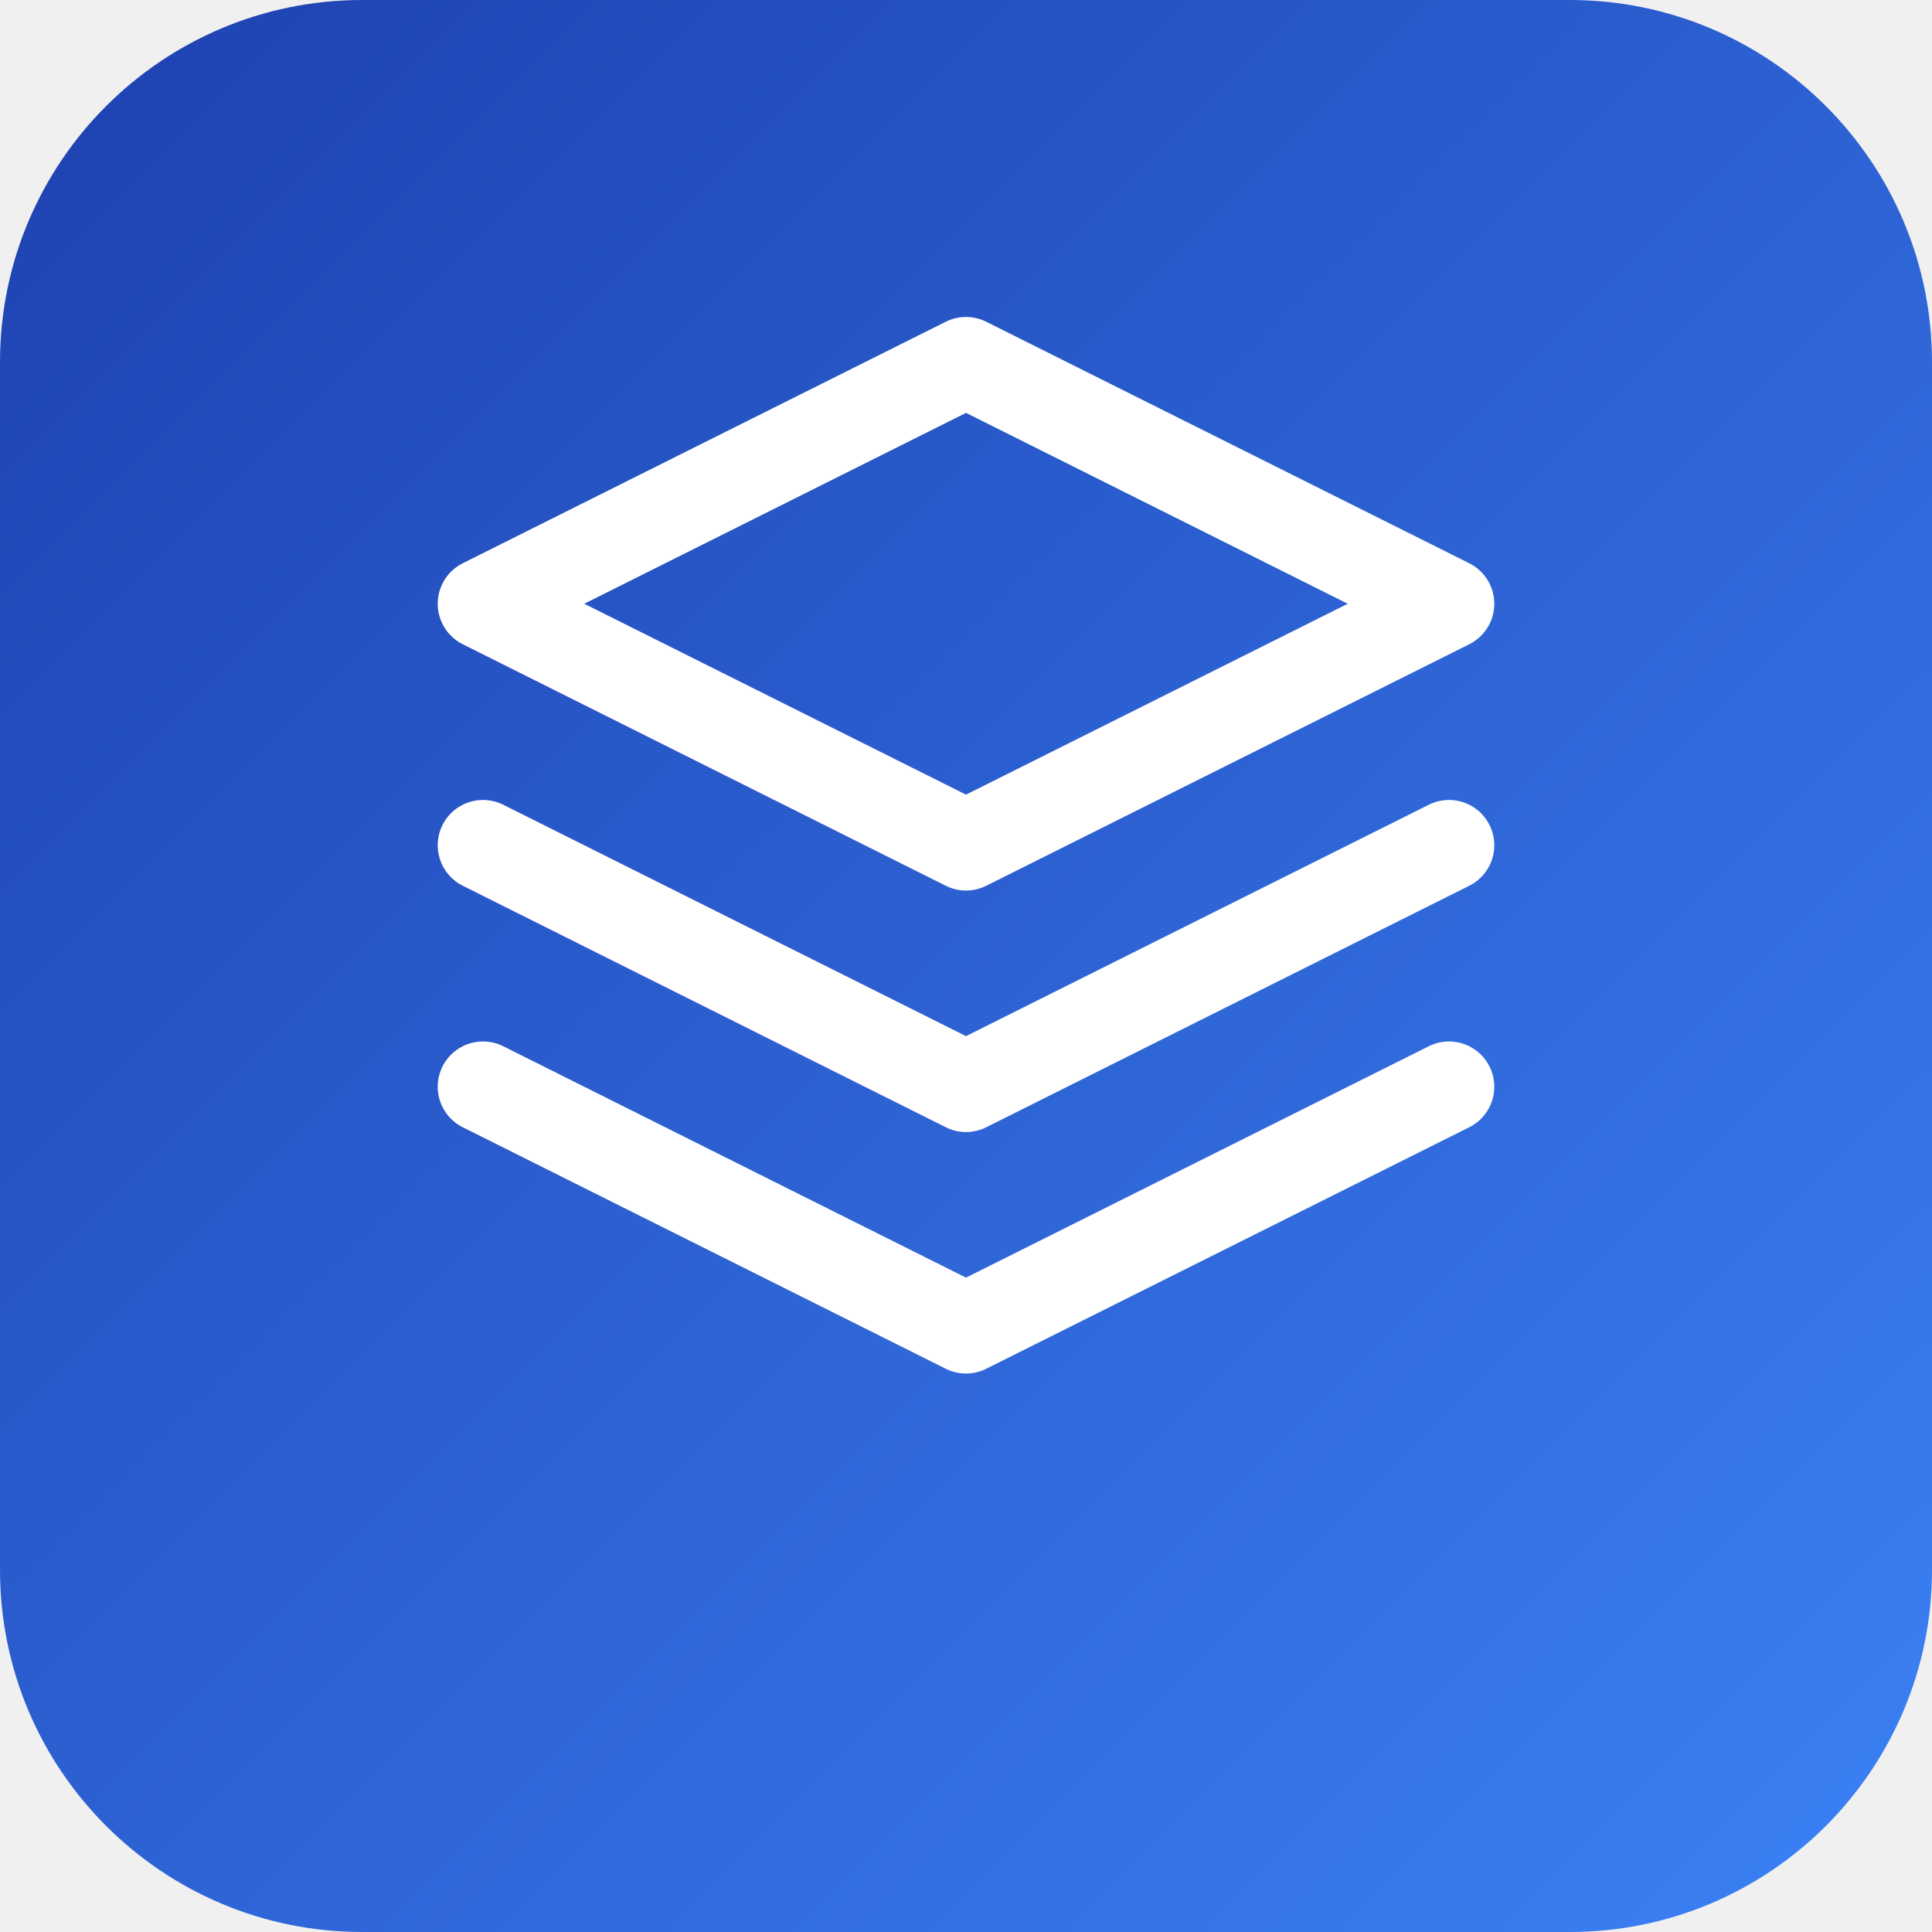
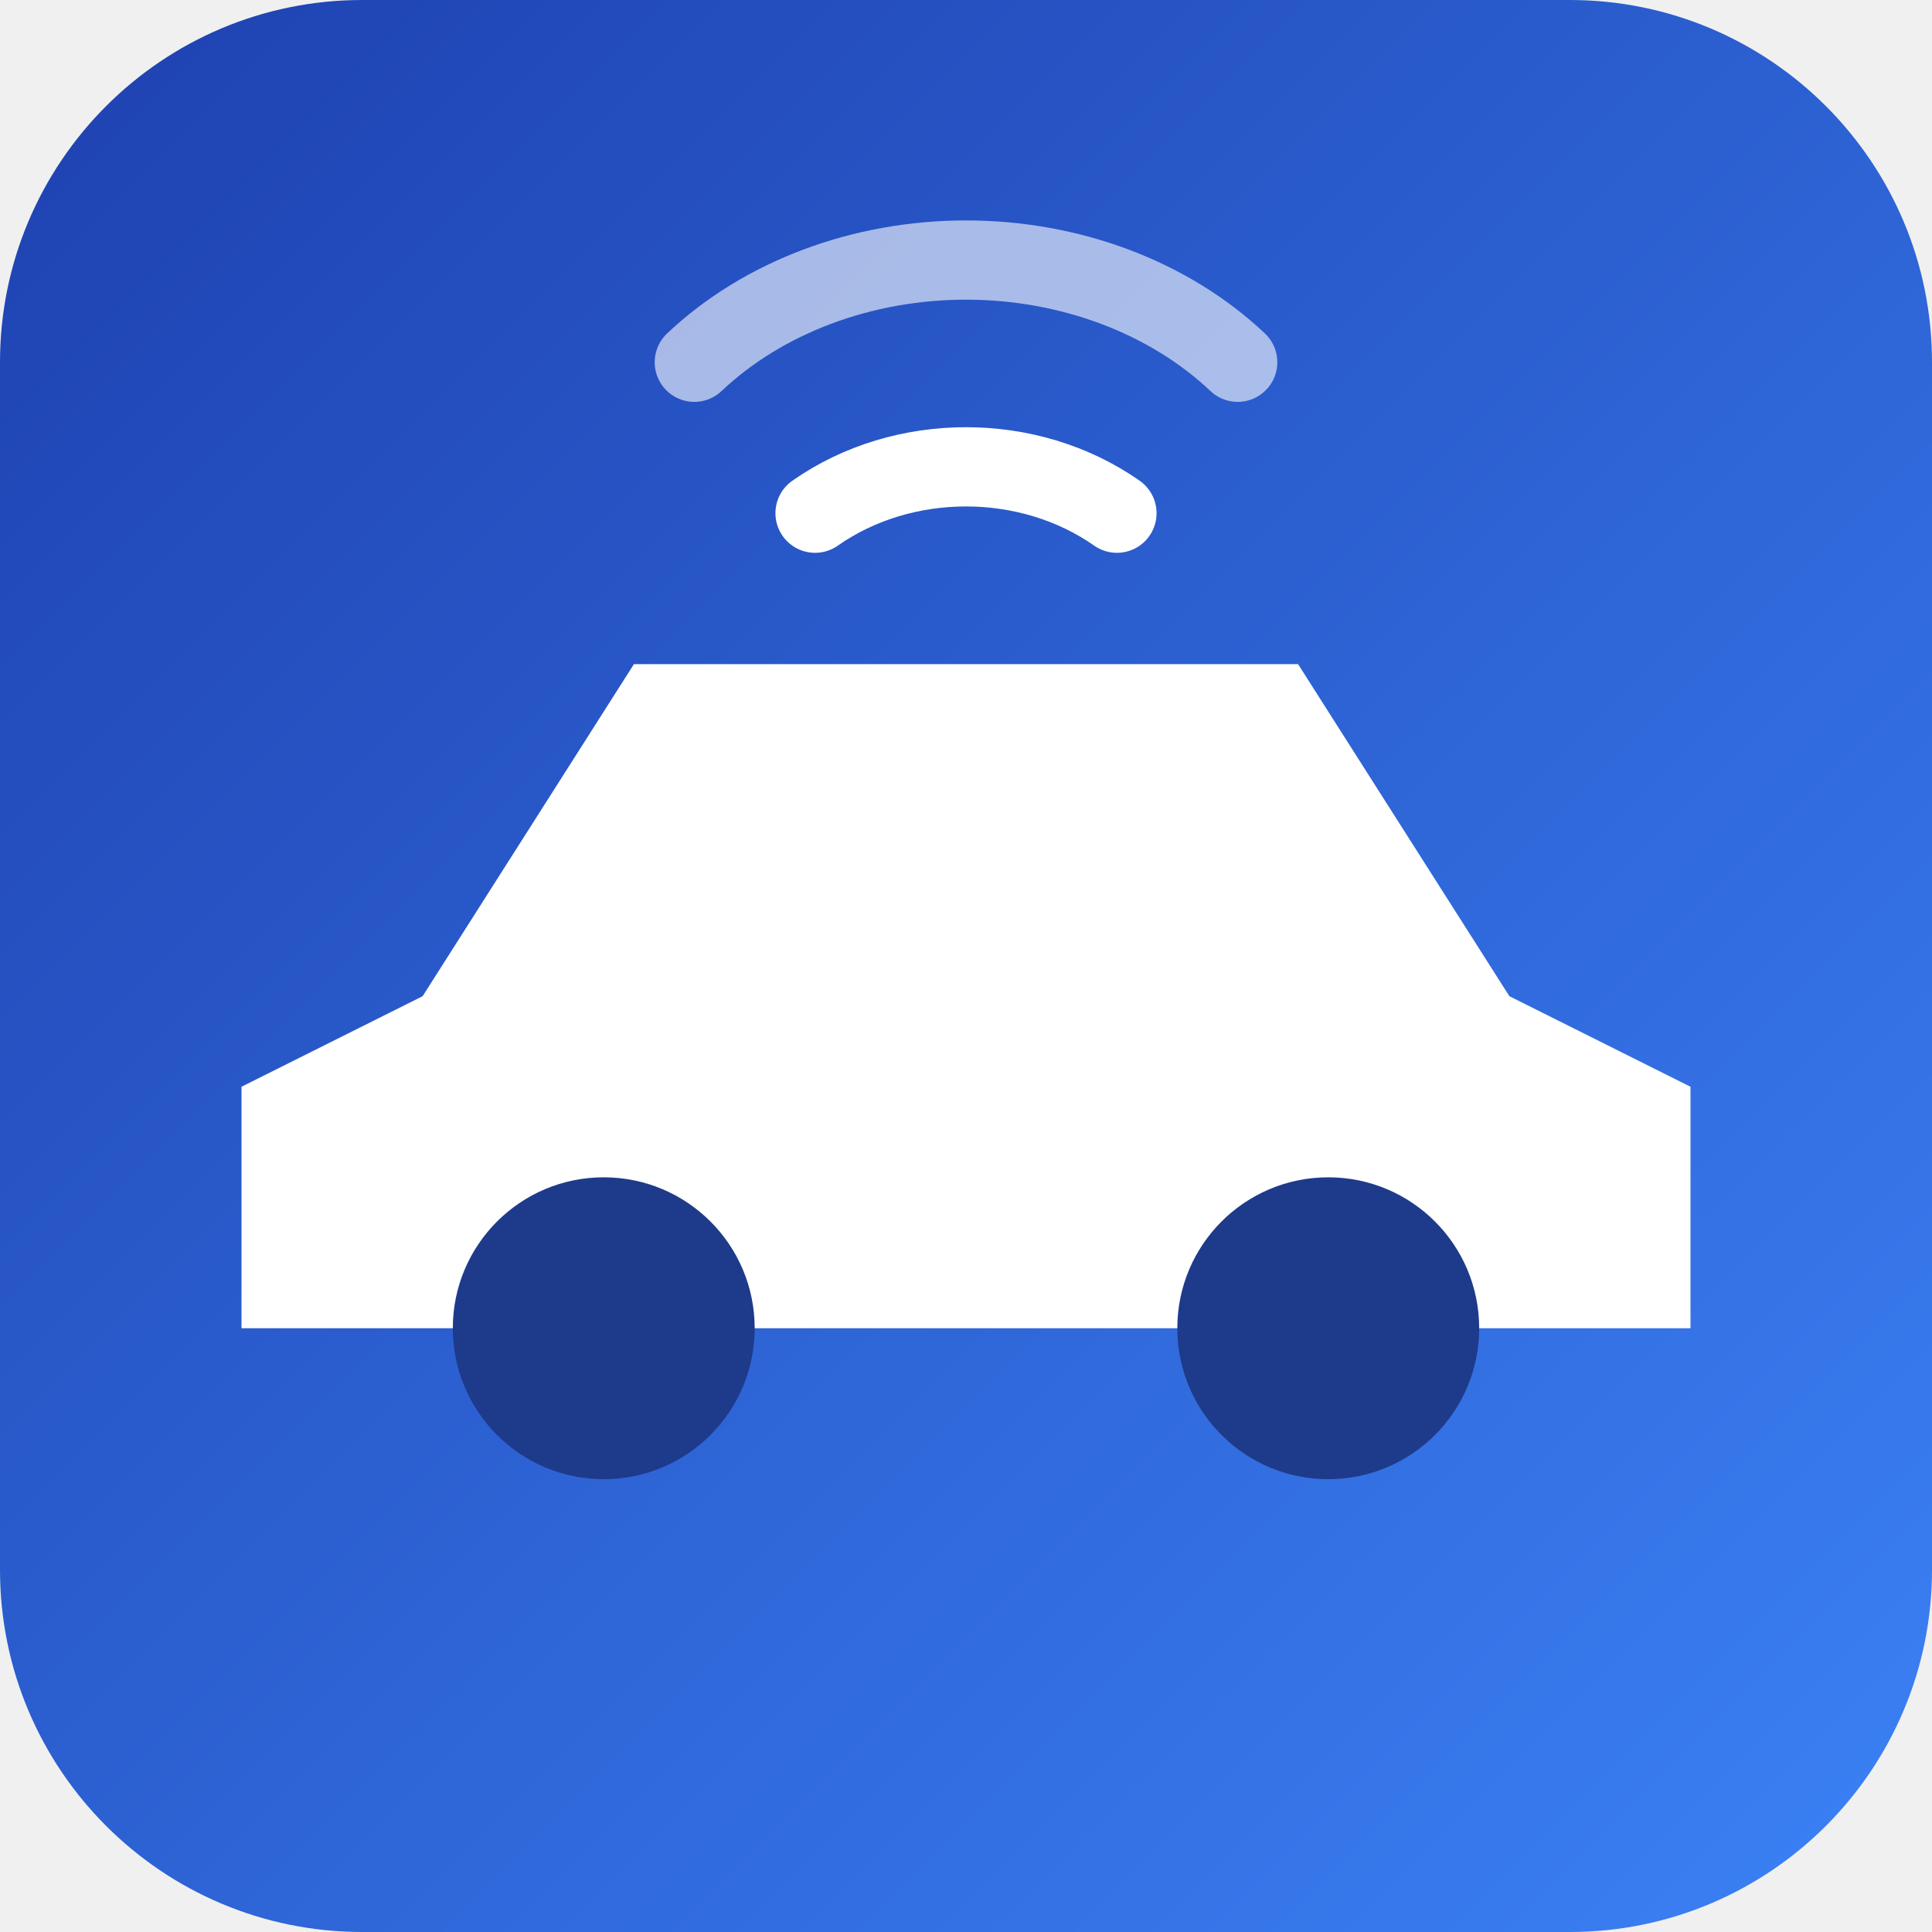
<svg xmlns="http://www.w3.org/2000/svg" viewBox="0 0 512 512">
  <defs>
    <linearGradient id="bg" x1="0%" y1="0%" x2="100%" y2="100%">
      <stop offset="0%" style="stop-color:#1e40af" />
      <stop offset="100%" style="stop-color:#3b82f6" />
    </linearGradient>
  </defs>
  <rect width="512" height="512" rx="96" fill="url(#bg)" />
-   <path d="M256 96L128 160l128 64 128-64-128-64z" fill="none" stroke="white" stroke-width="24" stroke-linejoin="round" />
-   <path d="M128 288l128 64 128-64" fill="none" stroke="white" stroke-width="24" stroke-linecap="round" stroke-linejoin="round" />
-   <path d="M128 224l128 64 128-64" fill="none" stroke="white" stroke-width="24" stroke-linecap="round" stroke-linejoin="round" />
+   <path d="M64 352v-64l48-24 56-88h176l56 88 48 24v64z" fill="white" />
+   <circle cx="160" cy="352" r="40" fill="#1e3a8a" />
+   <circle cx="352" cy="352" r="40" fill="#1e3a8a" />
+   <path d="M216 136a64 56 0 0 1 80 0" fill="none" stroke="white" stroke-width="21" stroke-linecap="round" />
+   <path d="M184 96a96 80 0 0 1 144 0" fill="none" stroke="white" stroke-width="21" stroke-linecap="round" opacity="0.6" />
</svg>
